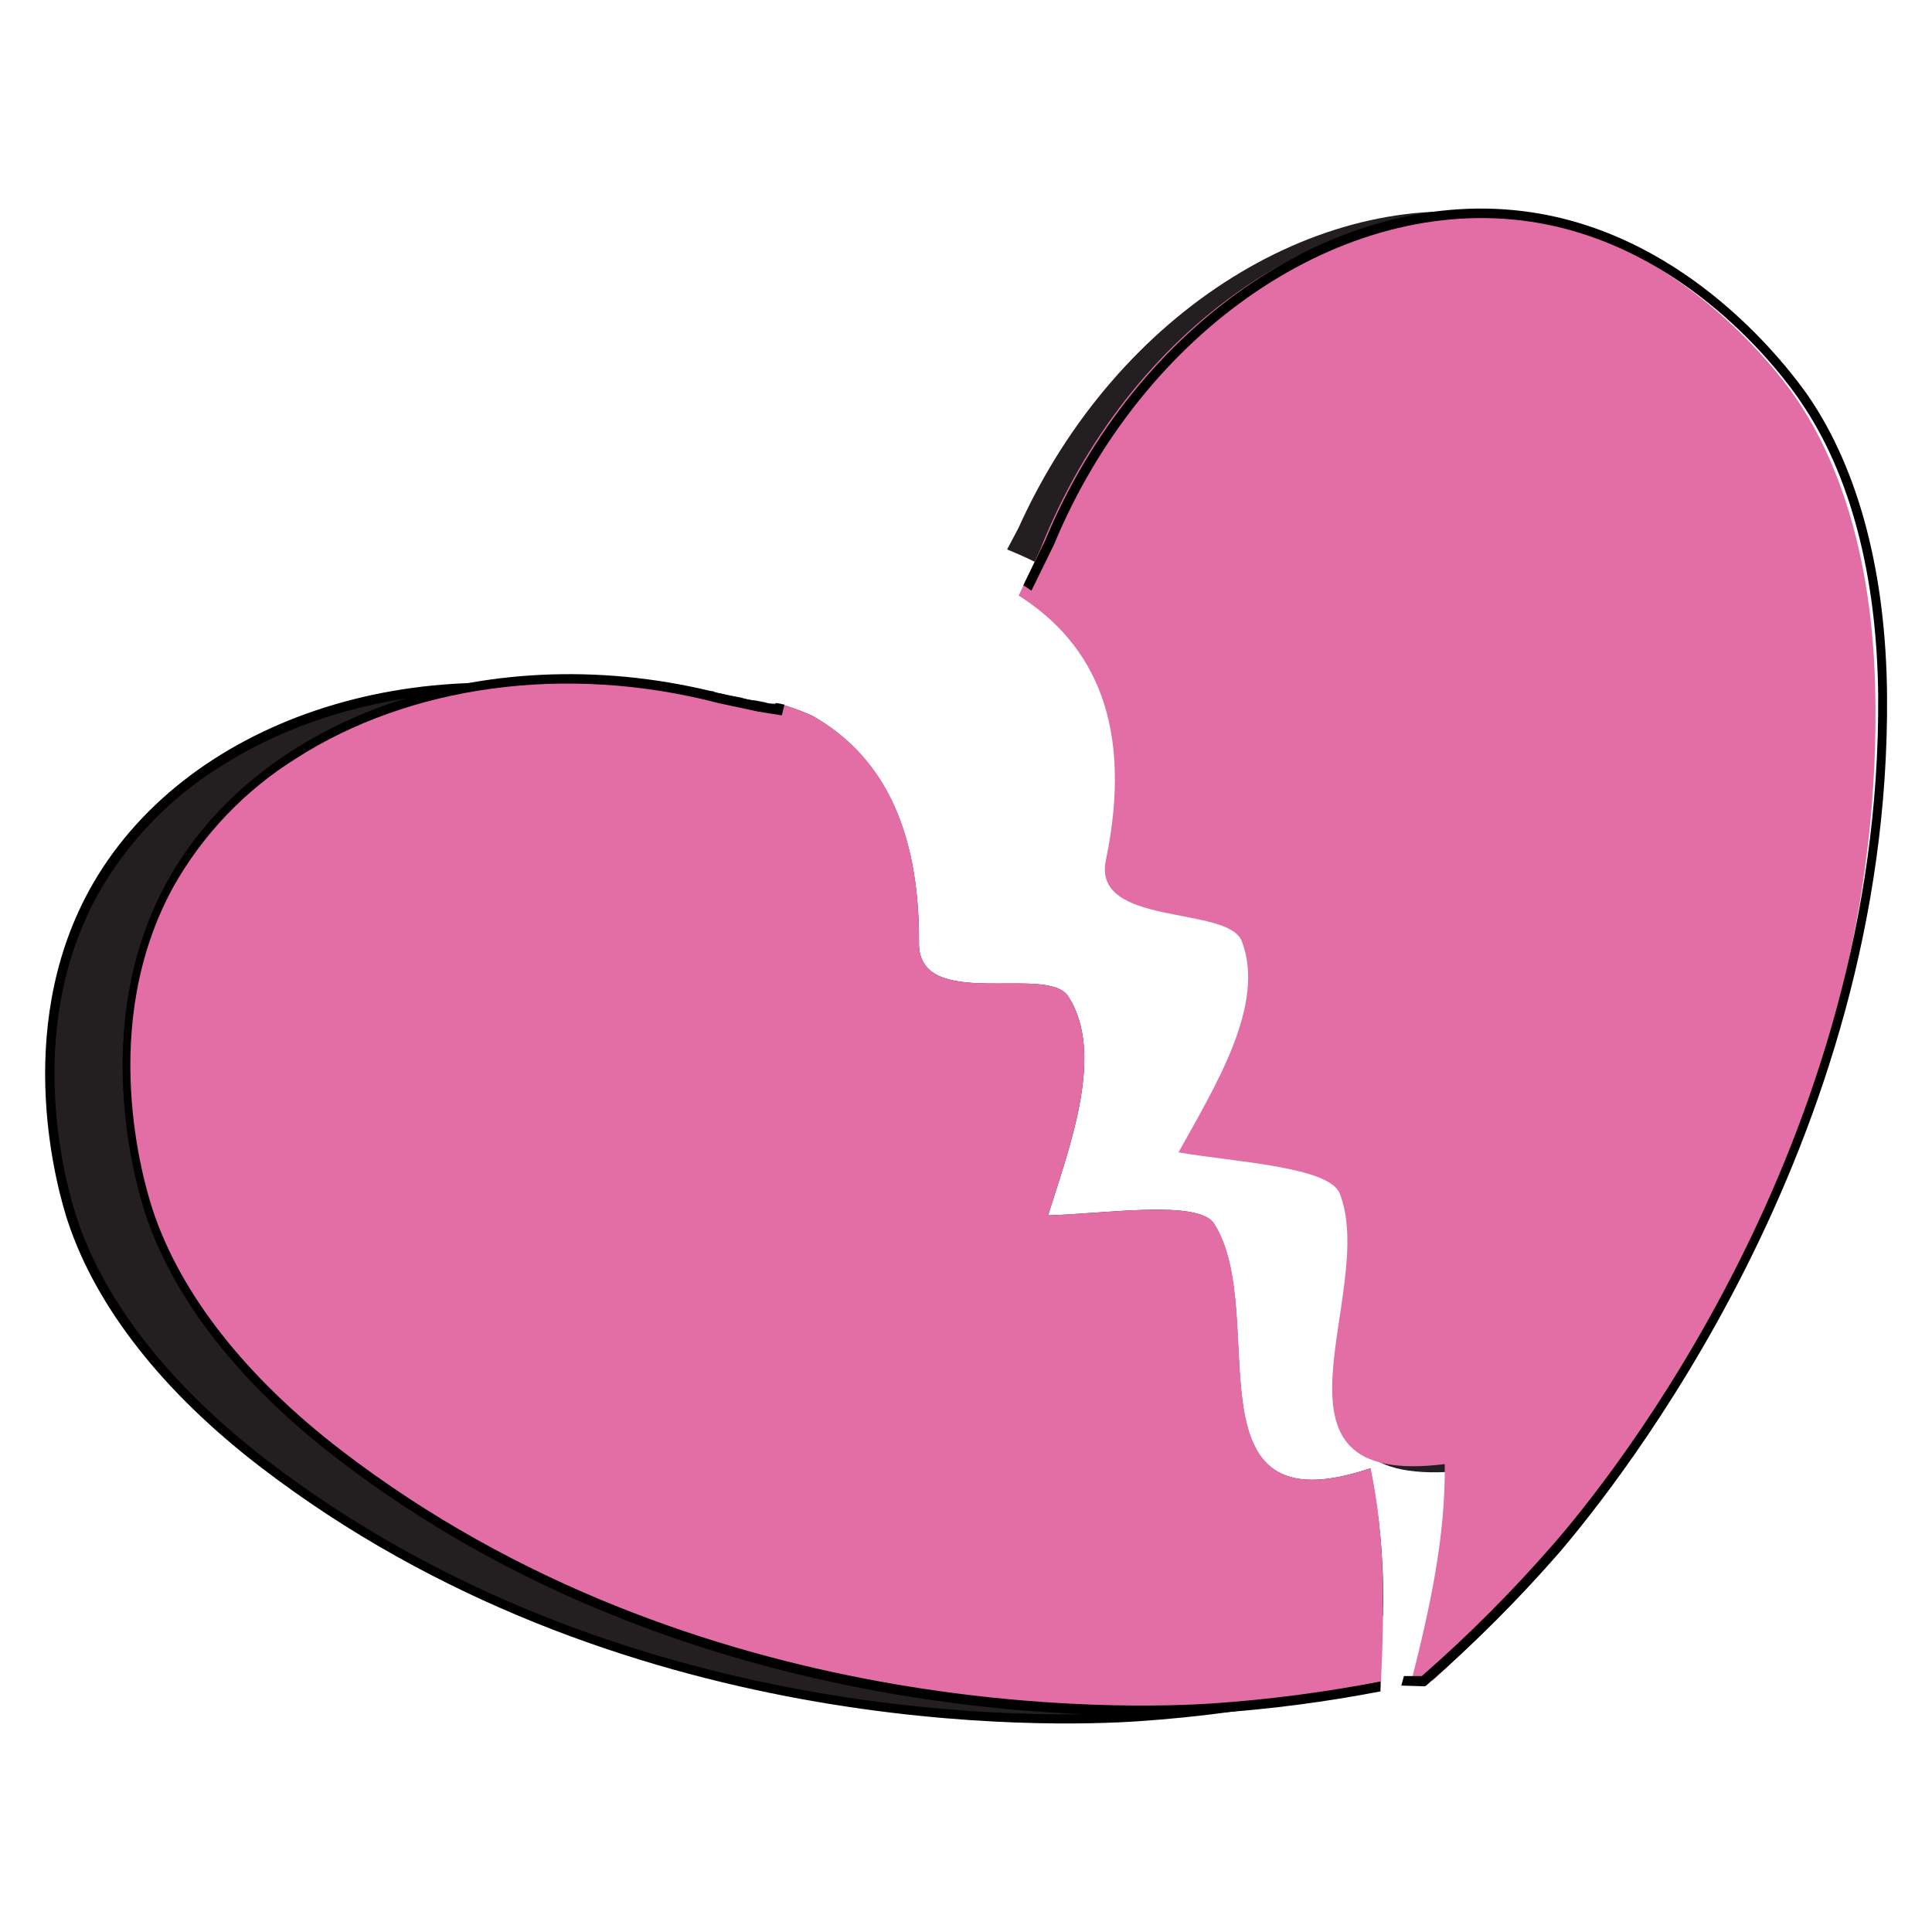
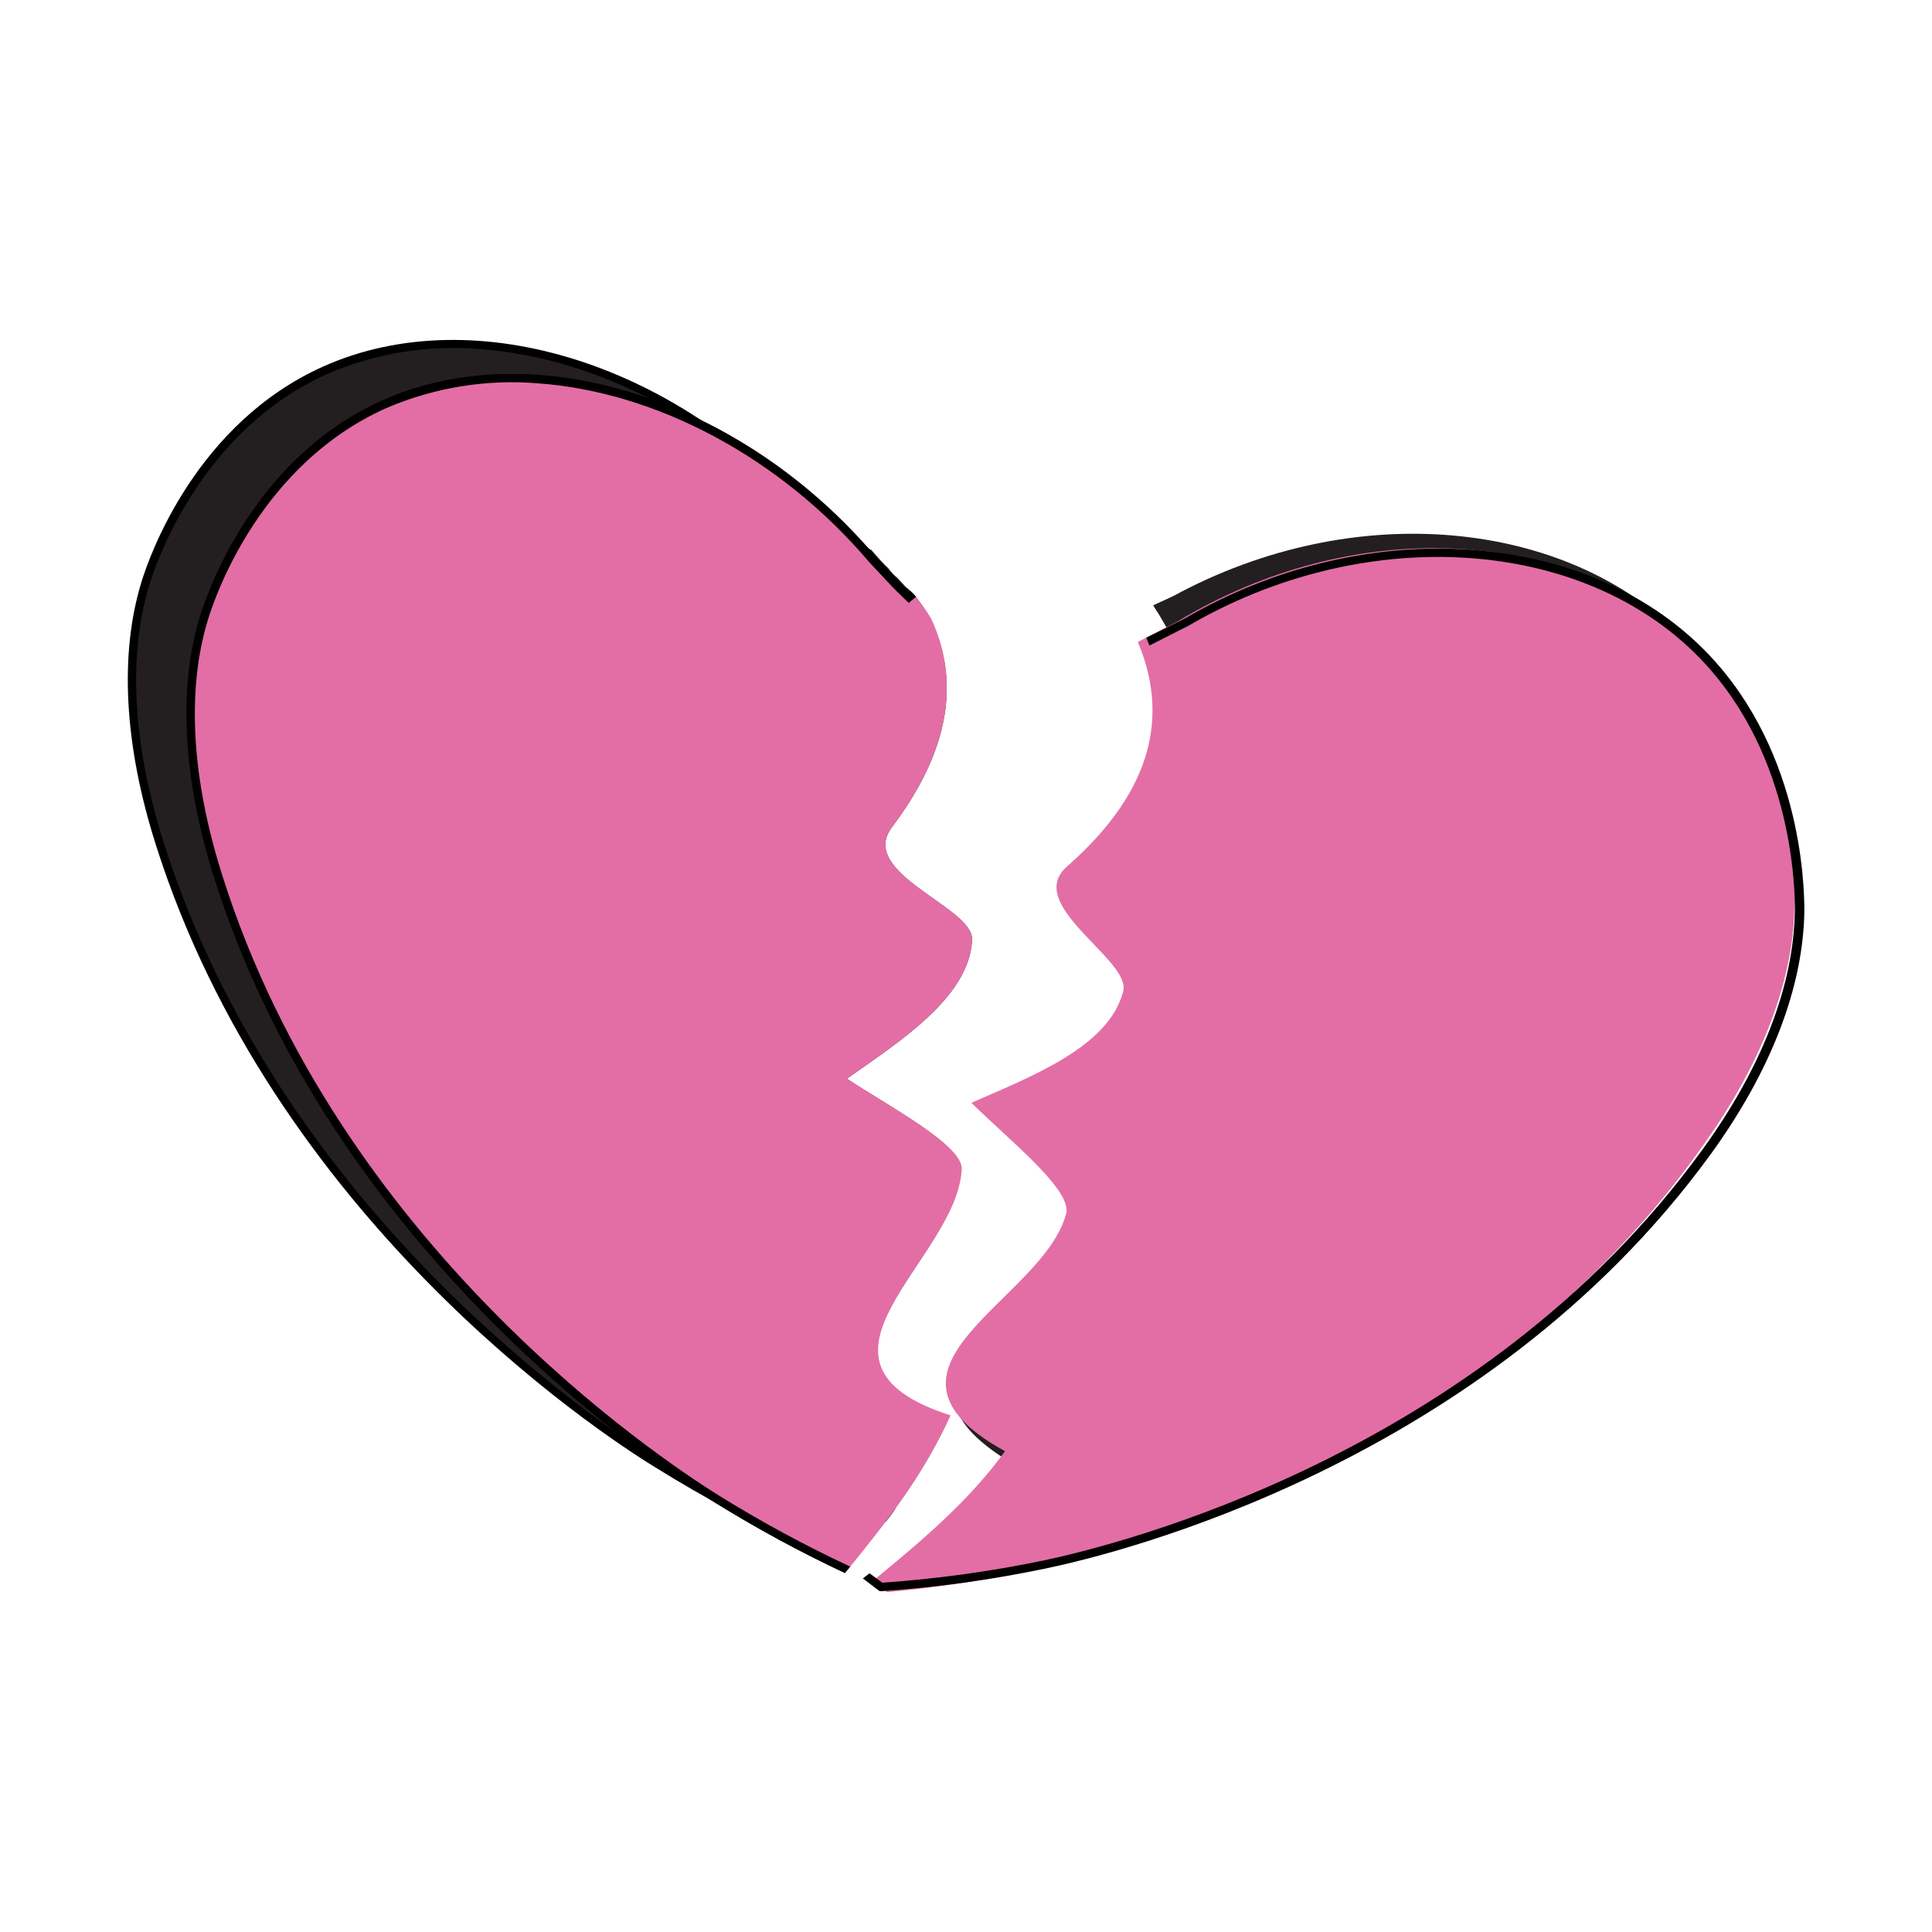
<svg xmlns="http://www.w3.org/2000/svg" id="Layer_2" data-name="Layer 2" width="150" height="150" viewBox="0 0 150 150">
  <defs>
    <style>.cls-1{fill:#231f20;}.cls-2{fill:#e36ea6;}</style>
  </defs>
-   <path class="cls-1" d="M81.37,94.36c1.77-5.59,4.4-12.62,1.57-17-1.62-2.53-11.69,1.24-11.59-4.18.05-9.14-3.07-14.65-8.27-17.6a17,17,0,0,0-2.32-.86,3.5,3.5,0,0,0-.55-.09l-.18,0a1.81,1.81,0,0,1-.65-.11l-.72-.14a4.5,4.5,0,0,1-1.16-.23l-.9-.16-.69-.16-.17,0-.08,0h0l-.33-.07-.08,0h-.17l-.52,2.13L53,55.5,50,54.85C31.78,50.1,14.17,56.66,7.24,69.33,1.1,80.55,5.14,93.26,5.65,94.79c.94,2.81,3.9,10.41,14.68,18.72,27.11,20.87,60.05,20.29,68,19.76a107.2,107.2,0,0,0,14.53-2c1.2-1.61,2.78-3.84,4.53-6.61a50.78,50.78,0,0,0-1-10.66c-14.67,4.93-7.69-12-12.14-19C93.06,93.12,85.74,94.24,81.37,94.36Z" />
-   <path class="cls-1" d="M138,31.56c-.87-1.36-8.23-12.48-20.82-14.74C103,14.27,86.79,23.86,79.07,41l-.88,1.66c9.18,3.66,14,10.7,10.79,23.41-1.42,5.22,9.27,4,10.22,6.87,1.67,5-2.59,11.16-5.67,16.16,4.27.94,11.64,1.64,12.35,3.78,2.63,7.83-8.28,22.57,7.16,21.36a50.58,50.58,0,0,1-1.66,10.58c1.47-1.4,3.05-3,4.68-4.76,5.41-5.85,26.53-31.13,27.29-65.33C143.65,41.13,139.59,34.06,138,31.56Z" />
-   <path d="M102.64,130.93a107.71,107.71,0,0,1-14.34,2c-6.48.44-40.16,1.55-67.74-19.68C13.2,107.54,8.16,101.13,6,94.67c-.78-2.31-4.33-14.39,1.56-25.16a27.8,27.8,0,0,1,9.56-10c8.7-5.57,20.81-7.39,32.77-4.27l3.08.66,1.83.29.62-2.52-.13,0-.08,0a1.18,1.18,0,0,1-.46,0l-.08,0-.43,1.78-1.13-.18-3-.65C32.26,49.83,14.1,56,6.91,69.15c-6,11-2.41,23.4-1.62,25.76,2.21,6.6,7.33,13.13,14.82,18.9,27.79,21.39,61.72,20.27,68.24,19.83a106.51,106.51,0,0,0,14.58-2l.14,0,.09-.11c1.47-2,2.88-4,4.22-6.13v-1.43C105.88,126.33,104.31,128.67,102.64,130.93Z" />
-   <path class="cls-2" d="M81.37,94.36c1.77-5.59,4.4-12.62,1.57-17-1.62-2.53-11.69,1.24-11.59-4.18.05-9.13-3-14.63-8.24-17.58a18.19,18.19,0,0,0-2.3-.88l-.21,0-.12.49L59,54.9l-3.06-.65c-18.2-4.75-35.82,1.81-42.75,14.48C7,80,11.08,92.66,11.6,94.19c.93,2.81,3.89,10.41,14.68,18.72,27.1,20.87,60,20.29,68,19.76A105.9,105.9,0,0,0,107.2,131c.27-5.71.4-11.42-.79-17-14.67,4.93-7.69-12-12.14-19C93.06,93.12,85.74,94.24,81.37,94.36Z" />
-   <path class="cls-2" d="M139.14,30.48c-.93-1.31-8.81-12.08-21.49-13.74-14.32-1.88-30,8.46-36.92,26l-1.64,3.5c6,3.81,8.9,10.22,6.78,20.49C84.7,72,95.32,70.27,96.41,73.07c1.9,4.9-2.07,11.27-4.91,16.4,4.31.75,11.7,1.1,12.52,3.2,3,7.7-7.21,22.94,8.15,21,.07,5.69-1.18,11.26-2.58,16.81h1.64a108.25,108.25,0,0,0,10.19-10.55c5.12-6.1,25-32.35,24.17-66.55C145.25,39.77,140.86,32.9,139.14,30.48Z" />
-   <path d="M60.22,54.58l0,.13-1.13-.18-3-.65c-17.82-4.65-36,1.52-43.17,14.67-6,11-2.4,23.4-1.61,25.76,2.2,6.6,7.32,13.13,14.81,18.89C53.84,134.6,87.77,133.48,94.29,133a107.18,107.18,0,0,0,12.89-1.68c0-.26,0-.52,0-.77a106.69,106.69,0,0,1-13,1.7c-6.47.44-40.15,1.55-67.73-19.68-7.37-5.67-12.4-12.08-14.56-18.54-.77-2.31-4.33-14.39,1.56-25.16a27.86,27.86,0,0,1,9.56-10c8.71-5.58,20.81-7.4,32.78-4.28l3.08.66,1.83.29.21-.85-.11,0C60.64,54.64,60.43,54.6,60.22,54.58Z" />
-   <path d="M140.39,30.74c-1.41-2-9.06-12.41-21.51-14.26C104.06,14.27,88.18,25,81.13,42l-1.68,3.44c.21.14.42.27.63.42l1.74-3.55c6.92-16.7,22.46-27.26,37-25.1,12.14,1.8,19.62,11.94,21,14,3.84,5.61,5.91,13.49,6,22.79.27,34.81-20.95,61-25.21,65.88a106.32,106.32,0,0,1-10.22,10.25l-1.39,0c-.07.24-.13.49-.2.74l1.72.05h.14l.11-.09a106.66,106.66,0,0,0,10.41-10.42C125.41,115.4,146.79,89,146.51,54,146.43,44.51,144.32,36.48,140.39,30.74Z" />
+   <path class="cls-1" d="M65.75,83.75c4.09-2.89,9.52-6.33,9.72-10.79.12-2.55-9-5.15-6.19-8.78C73.92,58,74.47,52.64,72.22,48A13.93,13.93,0,0,0,71,46.2a3.85,3.85,0,0,0-.35-.35.57.57,0,0,1-.11-.11,2,2,0,0,1-.42-.4c-.15-.16-.3-.31-.44-.47a3.88,3.88,0,0,1-.71-.75c-.2-.19-.39-.38-.57-.58s-.28-.3-.41-.46l-.1-.11,0,0,0,0a2.09,2.09,0,0,0-.2-.22l-.05,0a.94.94,0,0,1-.12-.09L66,43.73l-1-.93-1.86-2C52.55,28.23,36.63,23.67,25.27,28.73c-10,4.48-13.56,15.19-14,16.5-.75,2.39-2.46,9.07,1.08,20.25,8.89,28.08,32.77,44.58,38.73,48.28a98.58,98.58,0,0,0,11.42,6.1c1.66-.48,3.92-1.19,6.57-2.18a40.69,40.69,0,0,0,4.68-7.74c-13-4.17.55-12.11.87-19.13C74.75,88.9,69,85.91,65.75,83.75Z" />
+   <path class="cls-1" d="M138,70.08c.07-1.37.4-12.71-7.47-20.7-8.9-9-25.31-10.79-39.48-3.08L89.53,47c4.73,7.2,4.67,14.48-4.07,21.45-3.65,2.83,4.61,7.49,3.86,9.91C88,82.58,81.83,84.6,77.11,86.41c2.59,2.83,7.51,7.09,6.94,8.91-2.07,6.67-17.3,11.1-5.64,18.19a42.07,42.07,0,0,1-6.52,6.34c1.76-.2,3.69-.47,5.75-.83,6.82-1.21,34.69-7.58,52.47-30.44C137.19,79.48,137.84,72.59,138,70.08Z" />
+   <path d="M62.56,119.51a97.28,97.28,0,0,1-11.26-6c-4.86-3-29.55-19.53-38.59-48.1-2.42-7.64-2.8-14.58-1.09-20.07.61-2,4.16-12,13.8-16.31a24.67,24.67,0,0,1,11.9-1.92C46.36,27.78,56,32.74,63,41l1.87,2L66,44.16l1.71-1.39-.08-.09-.05,0a1.34,1.34,0,0,1-.31-.27l0,0-1.21,1-.72-.7-1.85-2C53,28.3,36.91,23.19,25.13,28.44,15.24,32.85,11.62,43.11,11,45.13c-1.74,5.61-1.37,12.68,1.09,20.43C21.2,94.36,46.06,111,51,114a99.22,99.22,0,0,0,11.46,6.12l.12,0,.11,0q3.09-.89,6.11-2c.25-.32.49-.65.73-1C67.2,118.05,64.89,118.84,62.56,119.51Z" />
+   <path class="cls-2" d="M65.75,83.75c4.09-2.89,9.52-6.33,9.72-10.79.12-2.55-9-5.15-6.19-8.78,4.63-6.18,5.19-11.52,3-16.18A13.85,13.85,0,0,0,71,46.23l-.13-.14-.34.28-1-.93-1.86-2C57.11,30.87,41.19,26.31,29.83,31.37c-10,4.48-13.56,15.19-14,16.5-.75,2.39-2.46,9.07,1.08,20.25C25.84,96.2,49.72,112.7,55.69,116.4a94.43,94.43,0,0,0,10.11,5.49c3.07-3.74,6-7.56,8-12-13-4.17.55-12.11.87-19.13C74.75,88.9,69,85.91,65.75,83.75Z" />
+   <path class="cls-2" d="M139.32,69.94c0-1.38-.22-12.73-8.46-20.37C121.55,41,105.1,39.94,91.34,48.3l-3,1.54c2.39,5.67,1.23,11.51-5.46,17.4-3.51,3,5,7.28,4.32,9.74-1.1,4.31-7.16,6.61-11.78,8.64,2.72,2.72,7.83,6.74,7.36,8.59-1.74,6.77-16.72,11.9-4.75,18.46-2.82,3.9-6.52,7-10.31,10.11l1.16.83a94.19,94.19,0,0,0,12.62-2c6.74-1.52,34.23-9.17,50.85-32.85C139,79.38,139.34,72.46,139.32,69.94Z" />
+   <path d="M70.66,45.86l-.09.07-.72-.7-1.85-2C57.58,30.94,41.47,25.83,29.69,31.08,19.8,35.49,16.18,45.75,15.55,47.77c-1.74,5.61-1.37,12.68,1.09,20.43,9.12,28.8,34,45.43,38.87,48.47a99.21,99.21,0,0,0,10.09,5.47l.41-.51a97.32,97.32,0,0,1-10.15-5.49C51,113.12,26.31,96.61,17.27,68,14.85,60.4,14.47,53.46,16.18,48c.62-2,4.16-12,13.8-16.31a24.67,24.67,0,0,1,11.9-1.92c9,.68,18.63,5.65,25.63,13.9l1.87,2,1.17,1.14.57-.47-.05-.07C70.93,46.12,70.8,46,70.66,45.86Z" />
+   <path d="M140.09,70.75c0-2.12-.24-13.09-8.21-20.72-9.51-9.1-26.3-9.94-39.91-2L89,49.51l.24.61,3-1.52c13.37-7.81,29.82-7,39.11,1.88,7.78,7.44,8,18.17,8,20.24-.08,5.79-2.57,12.21-7.2,18.57C114.88,113.1,86.49,120,81,121.16a94,94,0,0,1-12.49,1.72l-1-.73-.52.4c.41.3.81.62,1.21.92l.11.07h.12a93.46,93.46,0,0,0,12.7-1.75c5.56-1.15,34.16-8.12,51.64-32.11C137.48,83.21,140,76.67,140.09,70.75Z" />
</svg>
